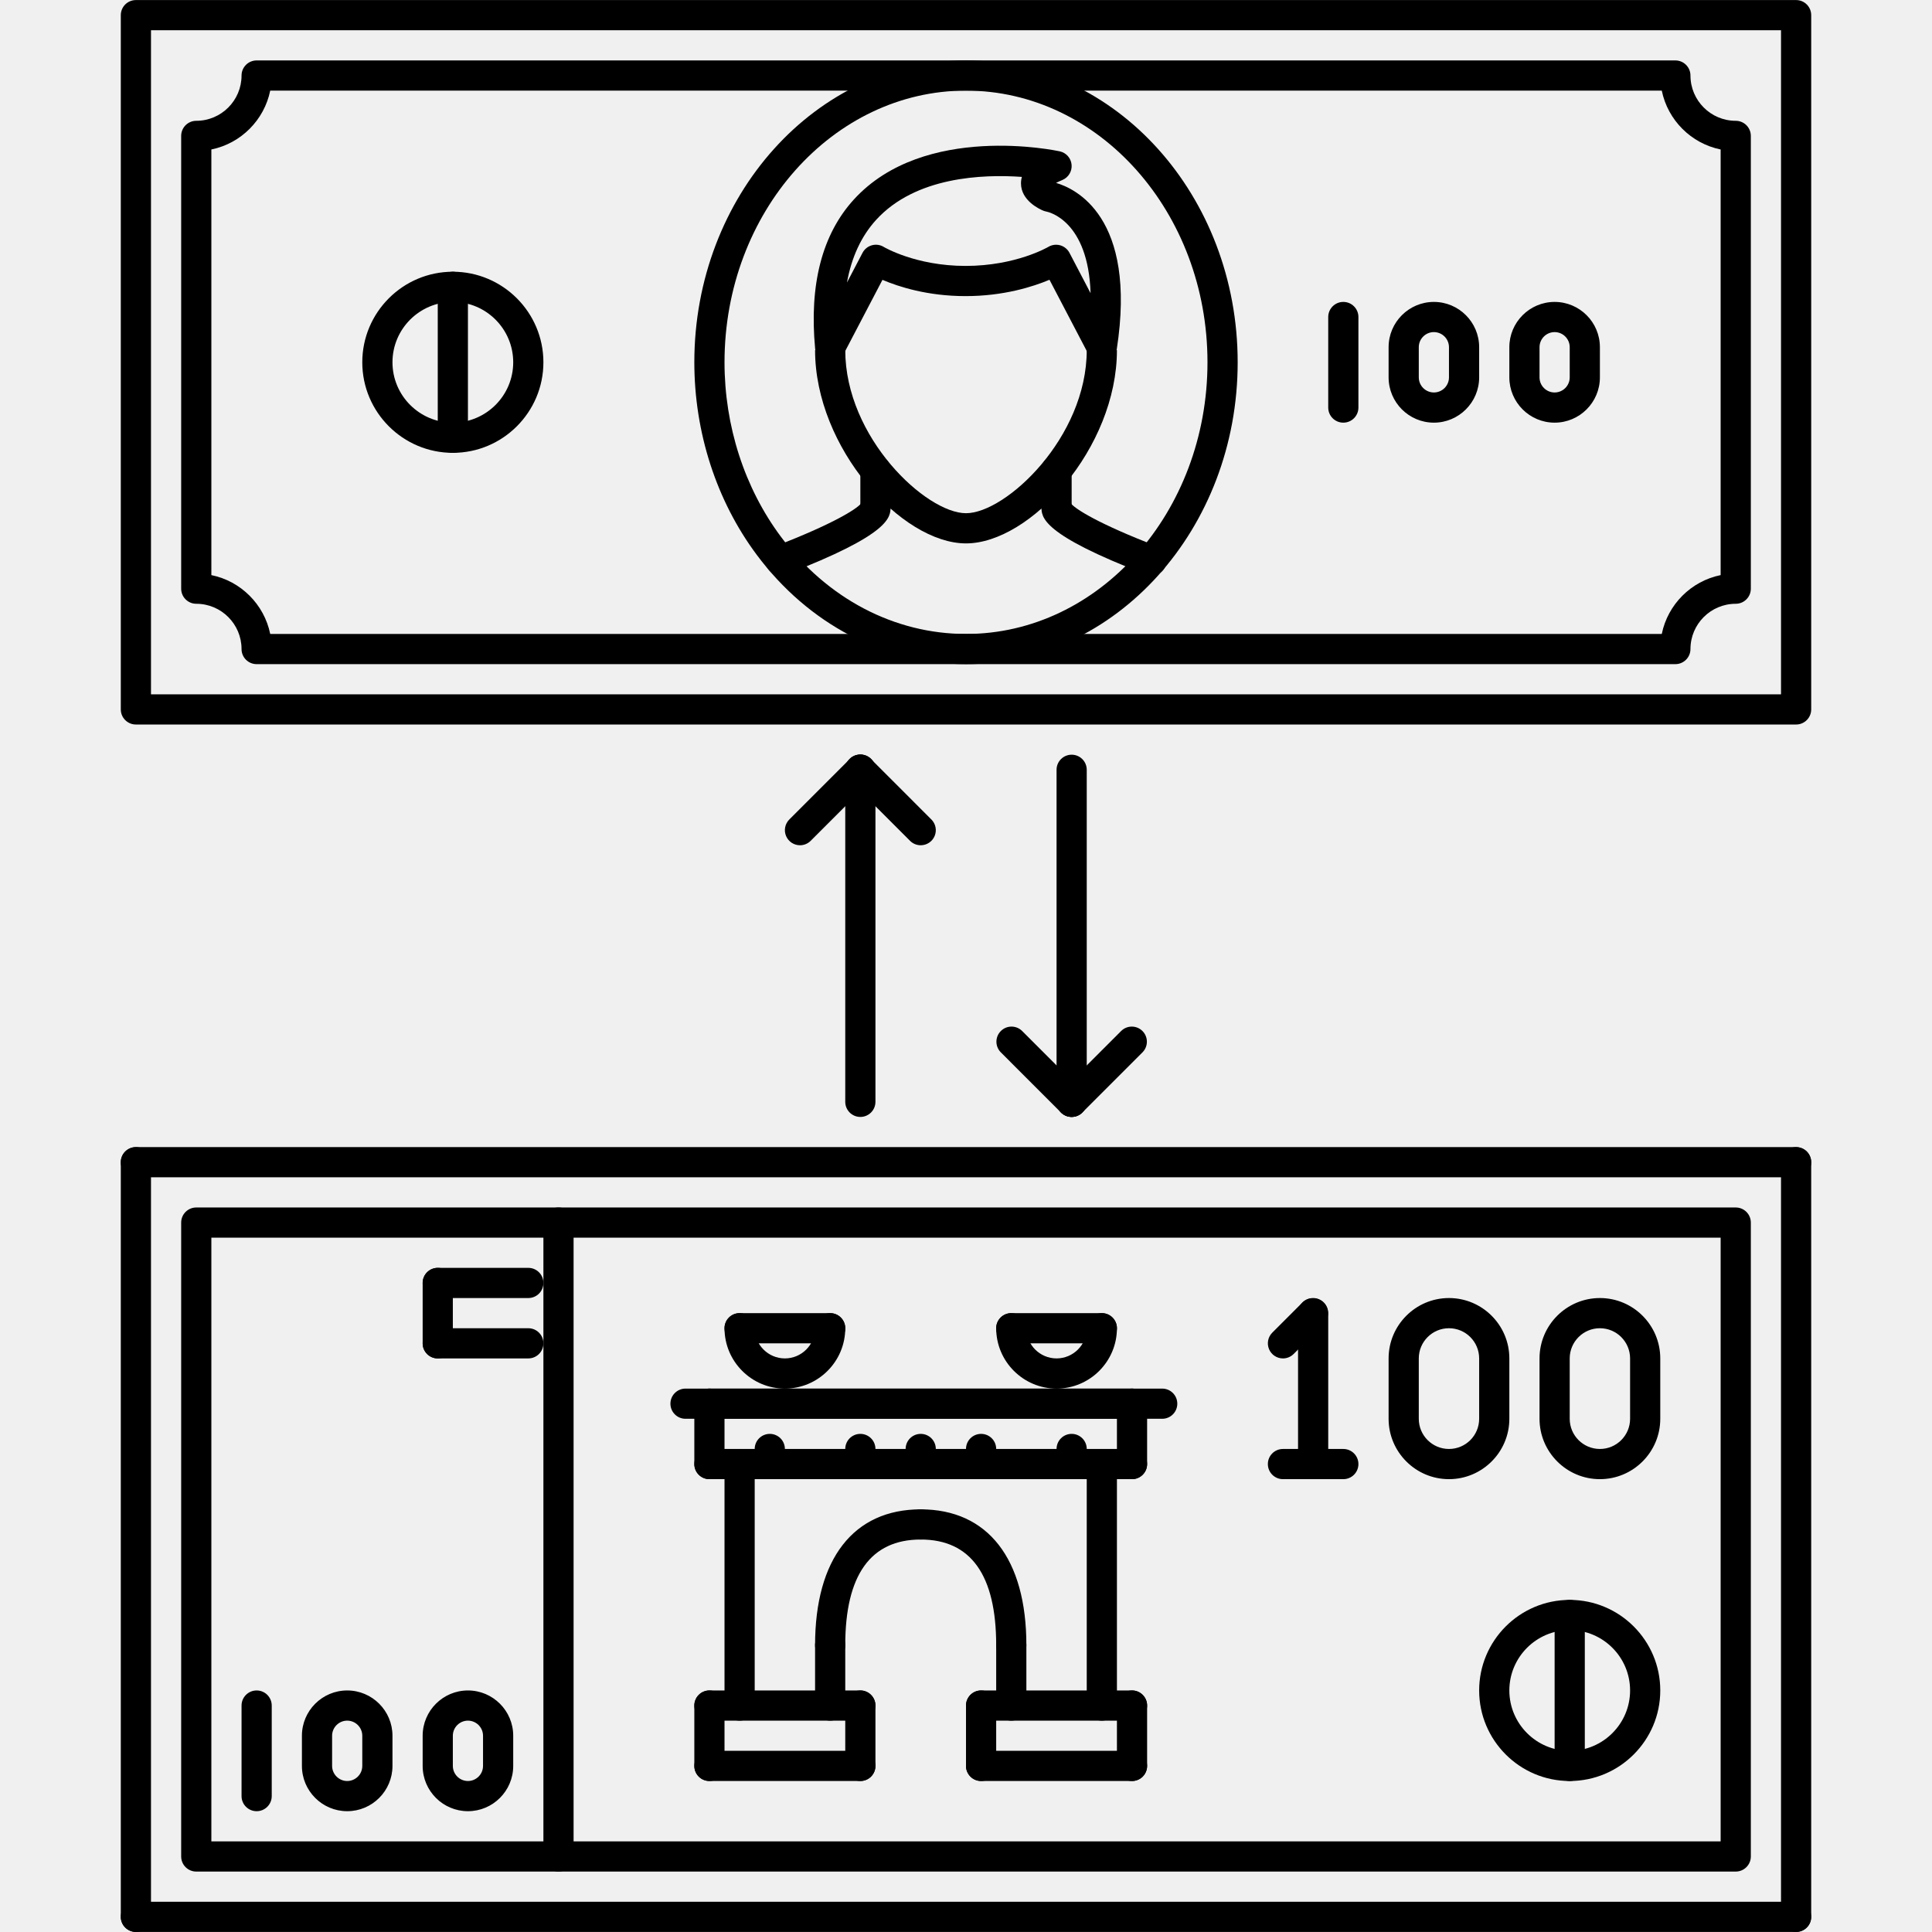
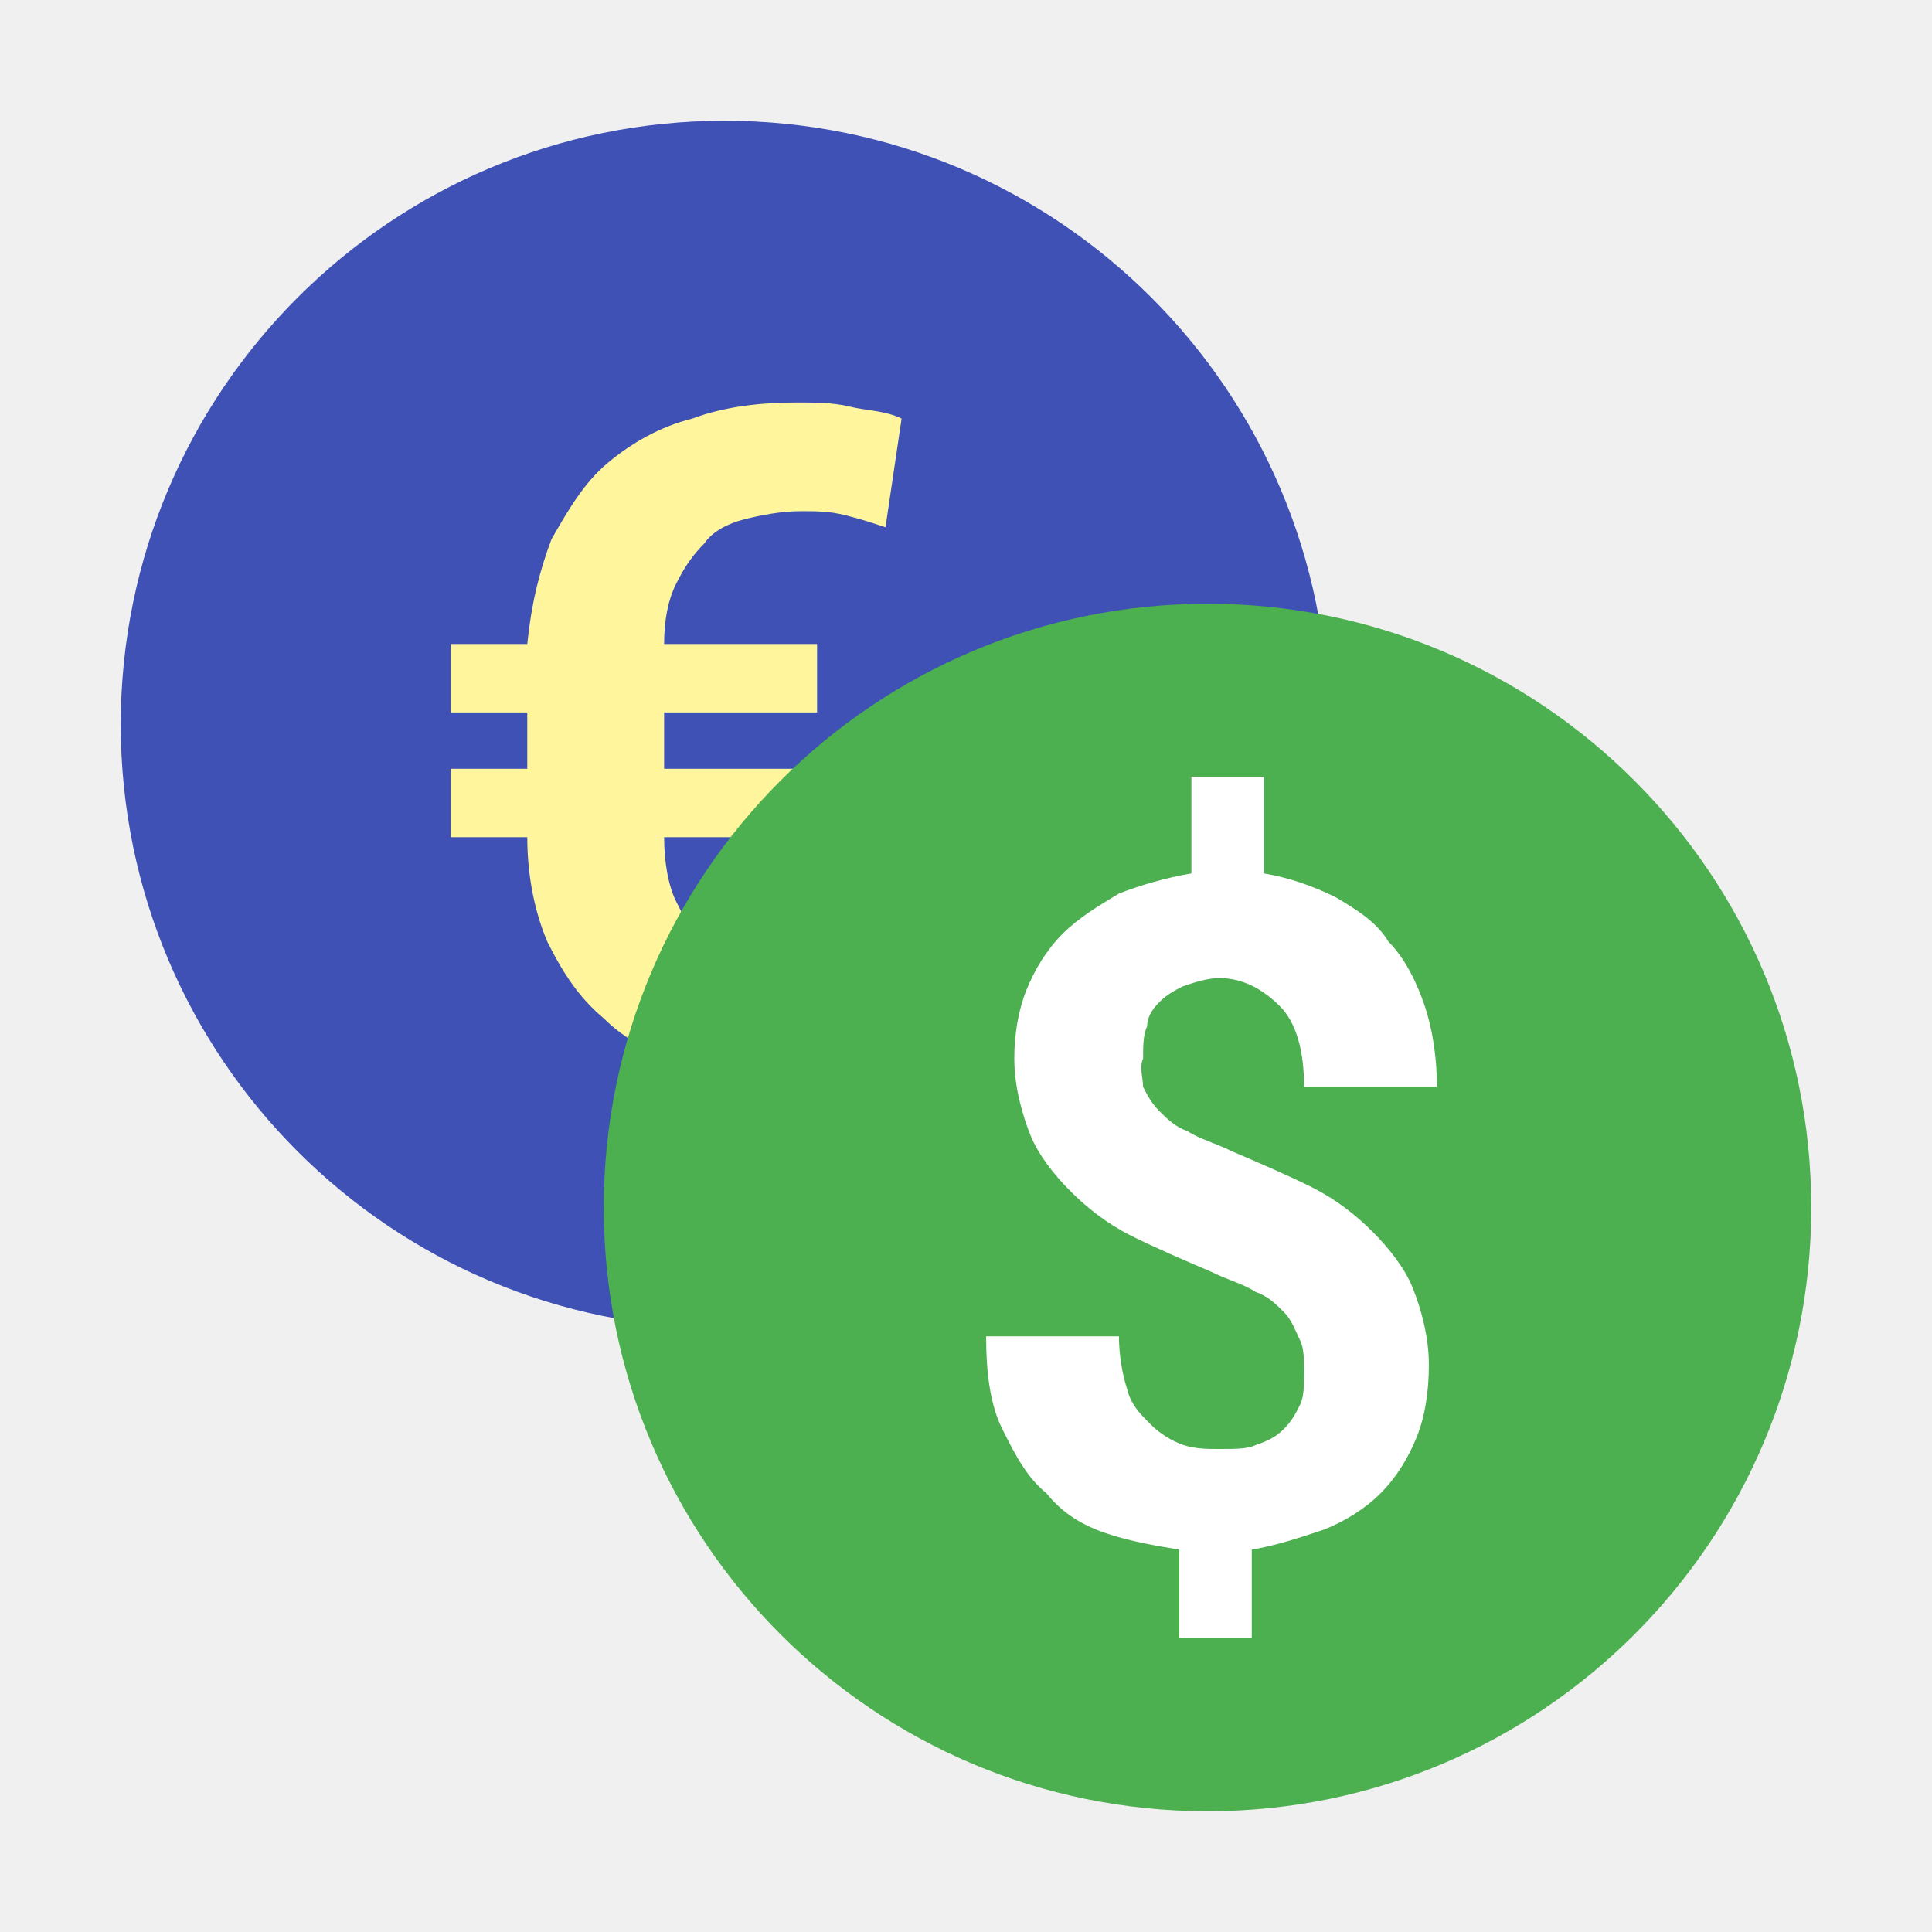
- <svg xmlns="http://www.w3.org/2000/svg" width="800px" height="800px" viewBox="0 0 1024 1024" fill="#000000" class="icon" version="1.1">
-   <path d="M887.978 352.01H136.024c-4.422 0-8-3.578-8-8 0-13.232-10.764-23.998-23.998-23.998-4.422 0-8-3.578-8-8V72.028c0-4.422 3.578-8 8-8 13.234 0 23.998-10.766 23.998-23.998 0-4.422 3.578-8 8-8H887.98a7.994 7.994 0 0 1 7.998 8c0 13.232 10.766 23.998 24 23.998 4.422 0 8 3.578 8 8v239.984c0 4.422-3.578 8-8 8-13.234 0-24 10.766-24 23.998a7.998 7.998 0 0 1-8 8z m-744.752-16h737.548c3.204-15.648 15.544-28.006 31.202-31.194V79.222c-15.656-3.188-27.998-15.546-31.202-31.194H143.226c-3.204 15.648-15.546 28.006-31.202 31.194v225.596c15.656 3.186 28 15.546 31.202 31.192z" fill="" />
-   <path d="M951.974 384.008H72.028c-4.422 0-8-3.578-8-8V8.032c0-4.422 3.578-8 8-8h879.948a7.994 7.994 0 0 1 7.998 8v367.976a7.998 7.998 0 0 1-8 8z m-871.946-16h863.948V16.03H80.028v351.978z" fill="" />
-   <path d="M512 288.014c-34.186 0-79.994-50.654-79.994-102.448h15.998c0 46.436 42.92 86.448 63.996 86.448 21.078 0 63.996-40.012 63.996-86.448h16c0 51.794-45.808 102.448-79.996 102.448z" fill="" />
-   <path d="M610.372 305.028c-0.954 0-1.922-0.172-2.86-0.532-55.514-21.296-55.514-30.374-55.514-35.794 0-4.42 3.578-8 8-8a8.012 8.012 0 0 1 7.844 6.398c2.454 2.828 14.466 10.592 45.386 22.458a8.01 8.01 0 0 1 4.61 10.336 7.992 7.992 0 0 1-7.466 5.134z" fill="" />
-   <path d="M559.998 276.702c-4.422 0-8-3.578-8-8v-19.608c0-4.422 3.578-8 8-8s8 3.578 8 8v19.608c0 4.422-3.578 8-8 8zM413.678 305.012a8 8 0 0 1-2.872-15.468c30.92-11.876 42.902-19.624 45.356-22.444a8.012 8.012 0 0 1 7.844-6.398c4.422 0 8 3.578 8 8 0 5.414 0 14.468-55.452 35.78a8.17 8.17 0 0 1-2.876 0.53z" fill="" />
-   <path d="M464.004 276.702c-4.422 0-8-3.578-8-8v-19.592c0-4.422 3.578-8 8-8s8 3.578 8 8v19.592c0 4.422-3.578 8-8 8z" fill="" />
-   <path d="M512 352.01c-43.058 0-83.494-21.146-110.96-58.012-21.294-28.56-33.03-64.778-33.03-101.978 0-88.22 64.59-159.99 143.99-159.99 79.402 0 143.992 71.77 143.992 159.99S591.402 352.01 512 352.01z m0-303.982c-70.572 0-127.992 64.598-127.992 143.992 0 33.78 10.61 66.598 29.858 92.416 24.422 32.78 60.186 51.576 98.134 51.576 70.574 0 127.992-64.598 127.992-143.992S582.574 48.028 512 48.028z" fill="" />
-   <path d="M440.006 192.02a8.016 8.016 0 0 1-7.968-7.25c-3.188-33.982 3.704-60.55 20.482-78.978 37.374-41.044 107.822-25.866 109.134-25.592 3.438 0.726 6 3.61 6.312 7.108a8.008 8.008 0 0 1-4.938 8.124c-1.36 0.554-2.438 1.062-3.296 1.516 9.656 2.766 43.154 17.578 32.154 88.298a7.994 7.994 0 0 1-6.594 6.664c-3.39 0.586-6.796-1.124-8.406-4.18L556.248 148.28c-8.67 3.648-24.264 8.664-44.482 8.664-20.124 0-35.466-4.96-44.042-8.618L447.1 187.73a8.02 8.02 0 0 1-7.094 4.29z m119.742-62.31c0.734 0 1.454 0.102 2.172 0.296a8.094 8.094 0 0 1 4.922 3.992l11.186 21.396c-1.218-38.498-22.294-43.036-23.358-43.24a9.62 9.62 0 0 1-1.672-0.476c-1.984-0.812-11.858-5.32-11.858-14.5 0-1.21 0.172-2.352 0.484-3.414-20.672-1.468-56.342-0.188-77.278 22.794-7.844 8.624-13 19.726-15.438 33.202L457.16 134a7.988 7.988 0 0 1 4.968-4 7.936 7.936 0 0 1 6.312 0.898c0.14 0.086 16.936 10.046 43.324 10.046 26.718 0 43.702-9.992 43.874-10.092a7.916 7.916 0 0 1 4.11-1.142zM240.018 240.016c-26.466 0-47.998-21.53-47.998-47.998s21.532-47.998 47.998-47.998 47.996 21.53 47.996 47.998-21.53 47.998-47.996 47.998z m0-79.994c-17.64 0-31.998 14.35-31.998 31.998s14.358 31.998 31.998 31.998c17.638 0 31.998-14.35 31.998-31.998s-14.36-31.998-31.998-31.998z" fill="" />
-   <path d="M240.018 240.016c-4.422 0-8-3.578-8-8V152.022c0-4.42 3.578-8 8-8s8 3.578 8 8v79.996a7.994 7.994 0 0 1-8 7.998zM919.976 991.97H104.026c-4.422 0-8-3.578-8-8V647.992c0-4.422 3.578-8 8-8h815.952c4.422 0 8 3.578 8 8v335.978a8 8 0 0 1-8.002 8z m-807.95-15.998h799.952v-319.98H112.026v319.98z" fill="" />
-   <path d="M831.98 943.972c-26.466 0-47.996-21.53-47.996-47.996s21.53-47.996 47.996-47.996c26.468 0 47.998 21.53 47.998 47.996s-21.528 47.996-47.998 47.996z m0-79.994c-17.638 0-31.996 14.358-31.996 31.998s14.358 31.998 31.996 31.998c17.64 0 32-14.358 32-31.998s-14.358-31.998-32-31.998z" fill="" />
-   <path d="M831.98 943.972a7.994 7.994 0 0 1-7.998-7.998v-79.996a7.994 7.994 0 0 1 7.998-7.998c4.422 0 8 3.578 8 7.998v79.996a7.994 7.994 0 0 1-8 7.998zM695.99 783.984c-4.422 0-8-3.578-8-8v-79.996c0-4.422 3.578-8 8-8a7.994 7.994 0 0 1 7.998 8v79.996c0 4.422-3.578 8-7.998 8zM767.984 783.984c-17.638 0-31.996-14.36-31.996-32v-31.996c0-17.64 14.358-32 31.996-32 17.64 0 32 14.36 32 32v31.996c0 17.64-14.36 32-32 32z m0-79.996c-8.826 0-15.998 7.172-15.998 16v31.996c0 8.828 7.172 16 15.998 16 8.828 0 16-7.172 16-16v-31.996c0-8.828-7.172-16-16-16zM847.98 783.984c-17.64 0-31.998-14.36-31.998-32v-31.996c0-17.64 14.358-32 31.998-32s31.998 14.36 31.998 32v31.996c0 17.64-14.356 32-31.998 32z m0-79.996c-8.828 0-16 7.172-16 16v31.996c0 8.828 7.172 16 16 16s16-7.172 16-16v-31.996c0-8.828-7.172-16-16-16z" fill="" />
-   <path d="M679.99 719.988a8 8 0 0 1-5.654-13.656l15.998-16a8 8 0 0 1 11.31 11.312l-15.998 16a7.964 7.964 0 0 1-5.656 2.344zM711.988 783.984h-31.998c-4.42 0-7.998-3.578-7.998-8s3.578-8 7.998-8h31.998c4.422 0 8 3.578 8 8s-3.578 8-8 8zM296.014 991.97c-4.422 0-8-3.578-8-8V647.992c0-4.422 3.578-8 8-8s8 3.578 8 8v335.978c0 4.422-3.578 8-8 8z" fill="" />
-   <path d="M280.016 687.988h-47.998c-4.422 0-8-3.578-8-7.998 0-4.422 3.578-8 8-8h47.998a7.994 7.994 0 0 1 7.998 8 7.994 7.994 0 0 1-7.998 7.998z" fill="" />
-   <path d="M232.018 719.988c-4.422 0-8-3.578-8-8v-31.998c0-4.422 3.578-8 8-8s8 3.578 8 8v31.998c0 4.422-3.578 8-8 8z" fill="" />
-   <path d="M280.016 719.988h-47.998c-4.422 0-8-3.578-8-8s3.578-8 8-8h47.998c4.42 0 7.998 3.578 7.998 8s-3.578 8-7.998 8zM136.024 959.972c-4.422 0-8-3.578-8-8v-47.996c0-4.422 3.578-8 8-8s8 3.578 8 8v47.996c0 4.422-3.578 8-8 8zM184.022 959.972c-13.234 0-24-10.766-24-23.998v-16c0-13.232 10.766-23.998 24-23.998 13.232 0 23.998 10.766 23.998 23.998v16c0 13.234-10.766 23.998-23.998 23.998z m0-47.996c-4.406 0-8 3.594-8 7.998v16a8.016 8.016 0 0 0 8 7.998 8.014 8.014 0 0 0 7.998-7.998v-16a8.014 8.014 0 0 0-7.998-7.998zM248.018 959.972c-13.234 0-24-10.766-24-23.998v-16c0-13.232 10.766-23.998 24-23.998 13.232 0 23.998 10.766 23.998 23.998v16c0 13.234-10.766 23.998-23.998 23.998z m0-47.996c-4.406 0-8 3.594-8 7.998v16a8.016 8.016 0 0 0 8 7.998 8.014 8.014 0 0 0 7.998-7.998v-16a8.014 8.014 0 0 0-7.998-7.998zM711.988 224.018c-4.422 0-8-3.578-8-8V168.022c0-4.422 3.578-8 8-8s8 3.578 8 8v47.996c0 4.422-3.578 8-8 8zM759.986 224.018c-13.234 0-23.998-10.766-23.998-23.998v-16c0-13.232 10.764-23.998 23.998-23.998 13.232 0 23.998 10.766 23.998 23.998v16c0 13.232-10.766 23.998-23.998 23.998z m0-47.998c-4.406 0-8 3.586-8 8v16c0 4.414 3.594 8 8 8a8.01 8.01 0 0 0 7.998-8v-16c0-4.414-3.594-8-7.998-8zM823.982 224.018c-13.234 0-23.998-10.766-23.998-23.998v-16c0-13.232 10.764-23.998 23.998-23.998 13.232 0 23.998 10.766 23.998 23.998v16c0 13.232-10.766 23.998-23.998 23.998z m0-47.998c-4.406 0-8 3.586-8 8v16c0 4.414 3.594 8 8 8a8.01 8.01 0 0 0 7.998-8v-16c0-4.414-3.594-8-7.998-8z" fill="" />
-   <path d="M392.008 911.976c-4.422 0-8-3.578-8-8v-127.992c0-4.422 3.578-8 8-8s8 3.578 8 8v127.992c0 4.422-3.578 8-8 8zM440.006 911.976c-4.422 0-8-3.578-8-8v-31.998c0-4.422 3.578-8 8-8a7.994 7.994 0 0 1 7.998 8v31.998c0 4.422-3.578 8-7.998 8zM536 911.976c-4.422 0-8-3.578-8-8v-31.998c0-4.422 3.578-8 8-8s8 3.578 8 8v31.998c0 4.422-3.578 8-8 8zM583.996 911.976c-4.422 0-8-3.578-8-8v-127.992c0-4.422 3.578-8 8-8s8 3.578 8 8v127.992c0 4.422-3.578 8-8 8z" fill="" />
-   <path d="M440.006 879.976c-4.422 0-8-3.578-8-7.998 0-45.748 20.404-71.996 55.996-71.996 4.422 0 8 3.578 8 8a7.994 7.994 0 0 1-8 7.998c-26.544 0-39.998 18.844-39.998 55.998a7.994 7.994 0 0 1-7.998 7.998z" fill="" />
-   <path d="M536 879.976c-4.422 0-8-3.578-8-7.998 0-37.154-13.454-55.998-39.998-55.998-4.422 0-8-3.578-8-7.998 0-4.422 3.578-8 8-8 35.592 0 55.998 26.248 55.998 71.996a7.994 7.994 0 0 1-8 7.998zM456.004 911.976h-79.994c-4.422 0-8-3.578-8-8s3.578-8 8-8h79.994c4.422 0 8 3.578 8 8s-3.578 8-8 8zM599.996 911.976H520c-4.422 0-8-3.578-8-8s3.578-8 8-8h79.996c4.422 0 8 3.578 8 8s-3.578 8-8 8zM599.996 783.984H376.01c-4.422 0-8-3.578-8-8s3.578-8 8-8h223.986c4.422 0 8 3.578 8 8s-3.578 8-8 8z" fill="" />
-   <path d="M599.996 783.984c-4.422 0-8-3.578-8-8v-31.998c0-4.422 3.578-8 8-8s8 3.578 8 8v31.998c0 4.422-3.578 8-8 8z" fill="" />
-   <path d="M599.996 751.984H376.01c-4.422 0-8-3.578-8-7.998 0-4.422 3.578-8 8-8h223.986c4.422 0 8 3.578 8 8a7.994 7.994 0 0 1-8 7.998z" fill="" />
-   <path d="M376.01 783.984c-4.422 0-8-3.578-8-8v-31.998c0-4.422 3.578-8 8-8a7.994 7.994 0 0 1 7.998 8v31.998c0 4.422-3.578 8-7.998 8zM599.996 943.972c-4.422 0-8-3.578-8-7.998v-31.998c0-4.422 3.578-8 8-8s8 3.578 8 8v31.998a7.994 7.994 0 0 1-8 7.998z" fill="" />
-   <path d="M599.996 943.972H520c-4.422 0-8-3.578-8-7.998 0-4.422 3.578-8 8-8h79.996c4.422 0 8 3.578 8 8a7.994 7.994 0 0 1-8 7.998z" fill="" />
-   <path d="M520 943.972c-4.422 0-8-3.578-8-7.998v-31.998c0-4.422 3.578-8 8-8s8 3.578 8 8v31.998a7.994 7.994 0 0 1-8 7.998zM456.004 943.972c-4.422 0-8-3.578-8-7.998v-31.998c0-4.422 3.578-8 8-8s8 3.578 8 8v31.998a7.994 7.994 0 0 1-8 7.998z" fill="" />
-   <path d="M456.004 943.972h-79.994c-4.422 0-8-3.578-8-7.998 0-4.422 3.578-8 8-8h79.994c4.422 0 8 3.578 8 8a7.994 7.994 0 0 1-8 7.998z" fill="" />
-   <path d="M376.01 943.972c-4.422 0-8-3.578-8-7.998v-31.998c0-4.422 3.578-8 8-8a7.994 7.994 0 0 1 7.998 8v31.998a7.994 7.994 0 0 1-7.998 7.998zM408.008 783.984c-4.422 0-8-3.578-8-8v-8c0-4.422 3.578-8 8-8a7.994 7.994 0 0 1 7.998 8v8c0 4.422-3.578 8-7.998 8zM456.004 783.984c-4.422 0-8-3.578-8-8v-8c0-4.422 3.578-8 8-8s8 3.578 8 8v8c0 4.422-3.578 8-8 8zM488.002 783.984c-4.422 0-8-3.578-8-8v-8c0-4.422 3.578-8 8-8s8 3.578 8 8v8c0 4.422-3.578 8-8 8zM520 783.984c-4.422 0-8-3.578-8-8v-8c0-4.422 3.578-8 8-8s8 3.578 8 8v8c0 4.422-3.578 8-8 8zM567.998 783.984c-4.422 0-8-3.578-8-8v-8c0-4.422 3.578-8 8-8a7.994 7.994 0 0 1 7.998 8v8c0 4.422-3.578 8-7.998 8zM615.994 751.984H363.338c-4.422 0-8-3.578-8-7.998 0-4.422 3.578-8 8-8h252.656c4.422 0 8 3.578 8 8a7.994 7.994 0 0 1-8 7.998zM416.006 735.986c-17.638 0-31.998-14.358-31.998-31.998 0-4.422 3.578-8 8-8s8 3.578 8 8c0 8.828 7.172 16 15.998 16 8.828 0 16-7.172 16-16 0-4.422 3.578-8 8-8a7.994 7.994 0 0 1 7.998 8c0 17.64-14.358 31.998-31.998 31.998zM559.998 735.986c-17.638 0-31.998-14.358-31.998-31.998 0-4.422 3.578-8 8-8s8 3.578 8 8c0 8.828 7.17 16 15.998 16s15.998-7.172 15.998-16c0-4.422 3.578-8 8-8s8 3.578 8 8c0 17.64-14.36 31.998-31.998 31.998z" fill="" />
-   <path d="M440.006 711.988h-47.998c-4.422 0-8-3.578-8-8s3.578-8 8-8h47.998c4.42 0 7.998 3.578 7.998 8s-3.578 8-7.998 8zM583.996 711.988H536c-4.422 0-8-3.578-8-8s3.578-8 8-8h47.996c4.422 0 8 3.578 8 8s-3.578 8-8 8z" fill="" />
-   <path d="M951.974 623.992H72.028c-4.422 0-8-3.578-8-7.998 0-4.422 3.578-8 8-8h879.948a7.994 7.994 0 0 1 7.998 8 7.998 7.998 0 0 1-8 7.998z" fill="" />
-   <path d="M951.974 1023.968c-4.422 0-8-3.578-8-8V615.994c0-4.422 3.578-8 8-8a7.994 7.994 0 0 1 7.998 8v399.974c0 4.422-3.578 8-7.998 8z" fill="" />
-   <path d="M951.974 1023.968H72.028c-4.422 0-8-3.578-8-8s3.578-8 8-8h879.948c4.42 0 7.998 3.578 7.998 8s-3.58 8-8 8z" fill="" />
-   <path d="M72.028 1023.968c-4.422 0-8-3.578-8-8V615.994c0-4.422 3.578-8 8-8s8 3.578 8 8v399.974c0 4.422-3.578 8-8 8z" fill="" />
-   <path d="M456.004 591.996c-4.422 0-8-3.578-8-8v-175.99c0-4.42 3.578-8 8-8s8 3.578 8 8v175.99c0 4.422-3.578 8-8 8z" fill="" />
-   <path d="M488.002 448.004a7.976 7.976 0 0 1-5.656-2.344l-31.998-31.998a8 8 0 1 1 11.312-11.312l31.998 31.998a8 8 0 0 1-5.656 13.656z" fill="" />
-   <path d="M424.006 448.004a8 8 0 0 1-5.656-13.656l31.998-31.998a8 8 0 1 1 11.312 11.312l-31.998 31.998a7.976 7.976 0 0 1-5.656 2.344zM567.998 591.996c-4.422 0-8-3.578-8-8v-175.99c0-4.42 3.578-8 8-8a7.994 7.994 0 0 1 7.998 8v175.99c0 4.422-3.578 8-7.998 8z" fill="" />
-   <path d="M567.998 591.996a7.976 7.976 0 0 1-5.656-2.344l-31.998-32a8 8 0 0 1 11.312-11.31l31.996 31.998a8 8 0 0 1-5.654 13.656z" fill="" />
-   <path d="M567.998 591.996a8 8 0 0 1-5.656-13.656l31.998-31.998a8 8 0 0 1 11.312 11.31l-32 32a7.972 7.972 0 0 1-5.654 2.344z" fill="" />
+ <svg xmlns="http://www.w3.org/2000/svg" width="800px" height="800px" viewBox="0 0 1024 1024" class="icon" version="1.1">
+   <path d="M384 384m-320 0a320 320 0 1 0 640 0 320 320 0 1 0-640 0Z" fill="#3F51B5" />
+   <path d="M433.067 341.333v36.267h-81.067v29.867h81.067v36.267h-81.067c0 12.8 2.133 25.6 6.4 34.133 4.267 8.533 8.533 17.067 14.933 21.333 6.4 6.4 14.933 8.533 23.467 12.8 8.533 2.133 19.2 4.267 29.867 4.267 8.533 0 14.933 0 23.467-2.133 8.533-2.133 14.933-2.133 21.333-6.4l8.533 57.6c-8.533 2.133-19.2 4.267-29.867 4.267-10.667 2.133-21.333 2.133-32 2.133-19.2 0-38.4-2.133-55.467-8.533-17.067-4.267-32-12.8-42.667-23.467-12.8-10.667-21.333-23.467-29.867-40.533-6.4-14.933-10.667-34.133-10.667-55.467h-40.533v-36.267h40.533v-29.867h-40.533V341.333h40.533c2.133-21.333 6.4-38.4 12.8-55.467 8.533-14.933 17.067-29.867 29.867-40.533 12.8-10.667 27.733-19.2 44.8-23.467 17.067-6.4 36.267-8.533 55.467-8.533 8.533 0 19.2 0 27.733 2.133s19.2 2.133 27.733 6.4l-8.533 57.6c-6.4-2.133-12.8-4.267-21.333-6.4-8.533-2.133-14.933-2.133-23.467-2.133-10.667 0-21.333 2.133-29.867 4.267-8.533 2.133-17.067 6.4-21.333 12.8-6.4 6.4-10.667 12.8-14.933 21.333s-6.4 19.2-6.4 32h81.067z" fill="#FFF59D" />
+   <path d="M640 640m-320 0a320 320 0 1 0 640 0 320 320 0 1 0-640 0Z" fill="#4CAF50" />
+   <path d="M605.867 576c2.133 4.267 4.267 8.533 8.533 12.8 4.267 4.267 8.533 8.533 14.933 10.667 6.4 4.267 14.933 6.4 23.467 10.667 14.933 6.4 29.867 12.8 42.667 19.2 12.8 6.4 23.467 14.933 32 23.467 8.533 8.533 17.067 19.2 21.333 29.867 4.267 10.667 8.533 25.6 8.533 40.533s-2.133 27.733-6.4 38.4c-4.267 10.667-10.667 21.333-19.2 29.867s-19.2 14.933-29.867 19.2c-12.8 4.267-25.6 8.533-38.4 10.667v46.933h-38.4v-46.933c-12.8-2.133-25.6-4.267-38.4-8.533s-23.467-10.667-32-21.333c-10.667-8.533-17.067-21.333-23.467-34.133-6.4-12.8-8.533-29.867-8.533-49.067h70.4c0 10.667 2.133 21.333 4.267 27.733 2.133 8.533 6.4 12.8 12.8 19.2 4.267 4.267 10.667 8.533 17.067 10.667 6.4 2.133 12.8 2.133 19.2 2.133 8.533 0 14.933 0 19.2-2.133 6.4-2.133 10.667-4.267 14.933-8.533 4.267-4.267 6.4-8.533 8.533-12.8 2.133-4.267 2.133-10.667 2.133-17.067 0-6.4 0-12.8-2.133-17.067-2.133-4.267-4.267-10.667-8.533-14.933s-8.533-8.533-14.933-10.667c-6.4-4.267-14.933-6.4-23.467-10.667-14.933-6.4-29.867-12.8-42.667-19.2-12.8-6.4-23.467-14.933-32-23.467-8.533-8.533-17.067-19.2-21.333-29.867-4.267-10.667-8.533-25.6-8.533-40.533 0-12.8 2.133-25.6 6.4-36.267 4.267-10.667 10.667-21.333 19.2-29.867 8.533-8.533 19.2-14.933 29.867-21.333 10.667-4.267 25.6-8.533 38.4-10.667v-51.2h38.4v51.2c12.8 2.133 25.6 6.4 38.4 12.8 10.667 6.4 21.333 12.8 27.733 23.467 8.533 8.533 14.933 21.333 19.2 34.133 4.267 12.8 6.4 27.733 6.4 42.667h-70.4c0-19.2-4.267-34.133-12.8-42.667-8.533-8.533-19.2-14.933-32-14.933-6.4 0-12.8 2.133-19.2 4.267-4.267 2.133-8.533 4.267-12.8 8.533-4.267 4.267-6.4 8.533-6.4 12.8-2.133 4.267-2.133 10.667-2.133 17.067-2.133 4.267 0 10.667 0 14.933z" fill="#FFFFFF" />
</svg>
